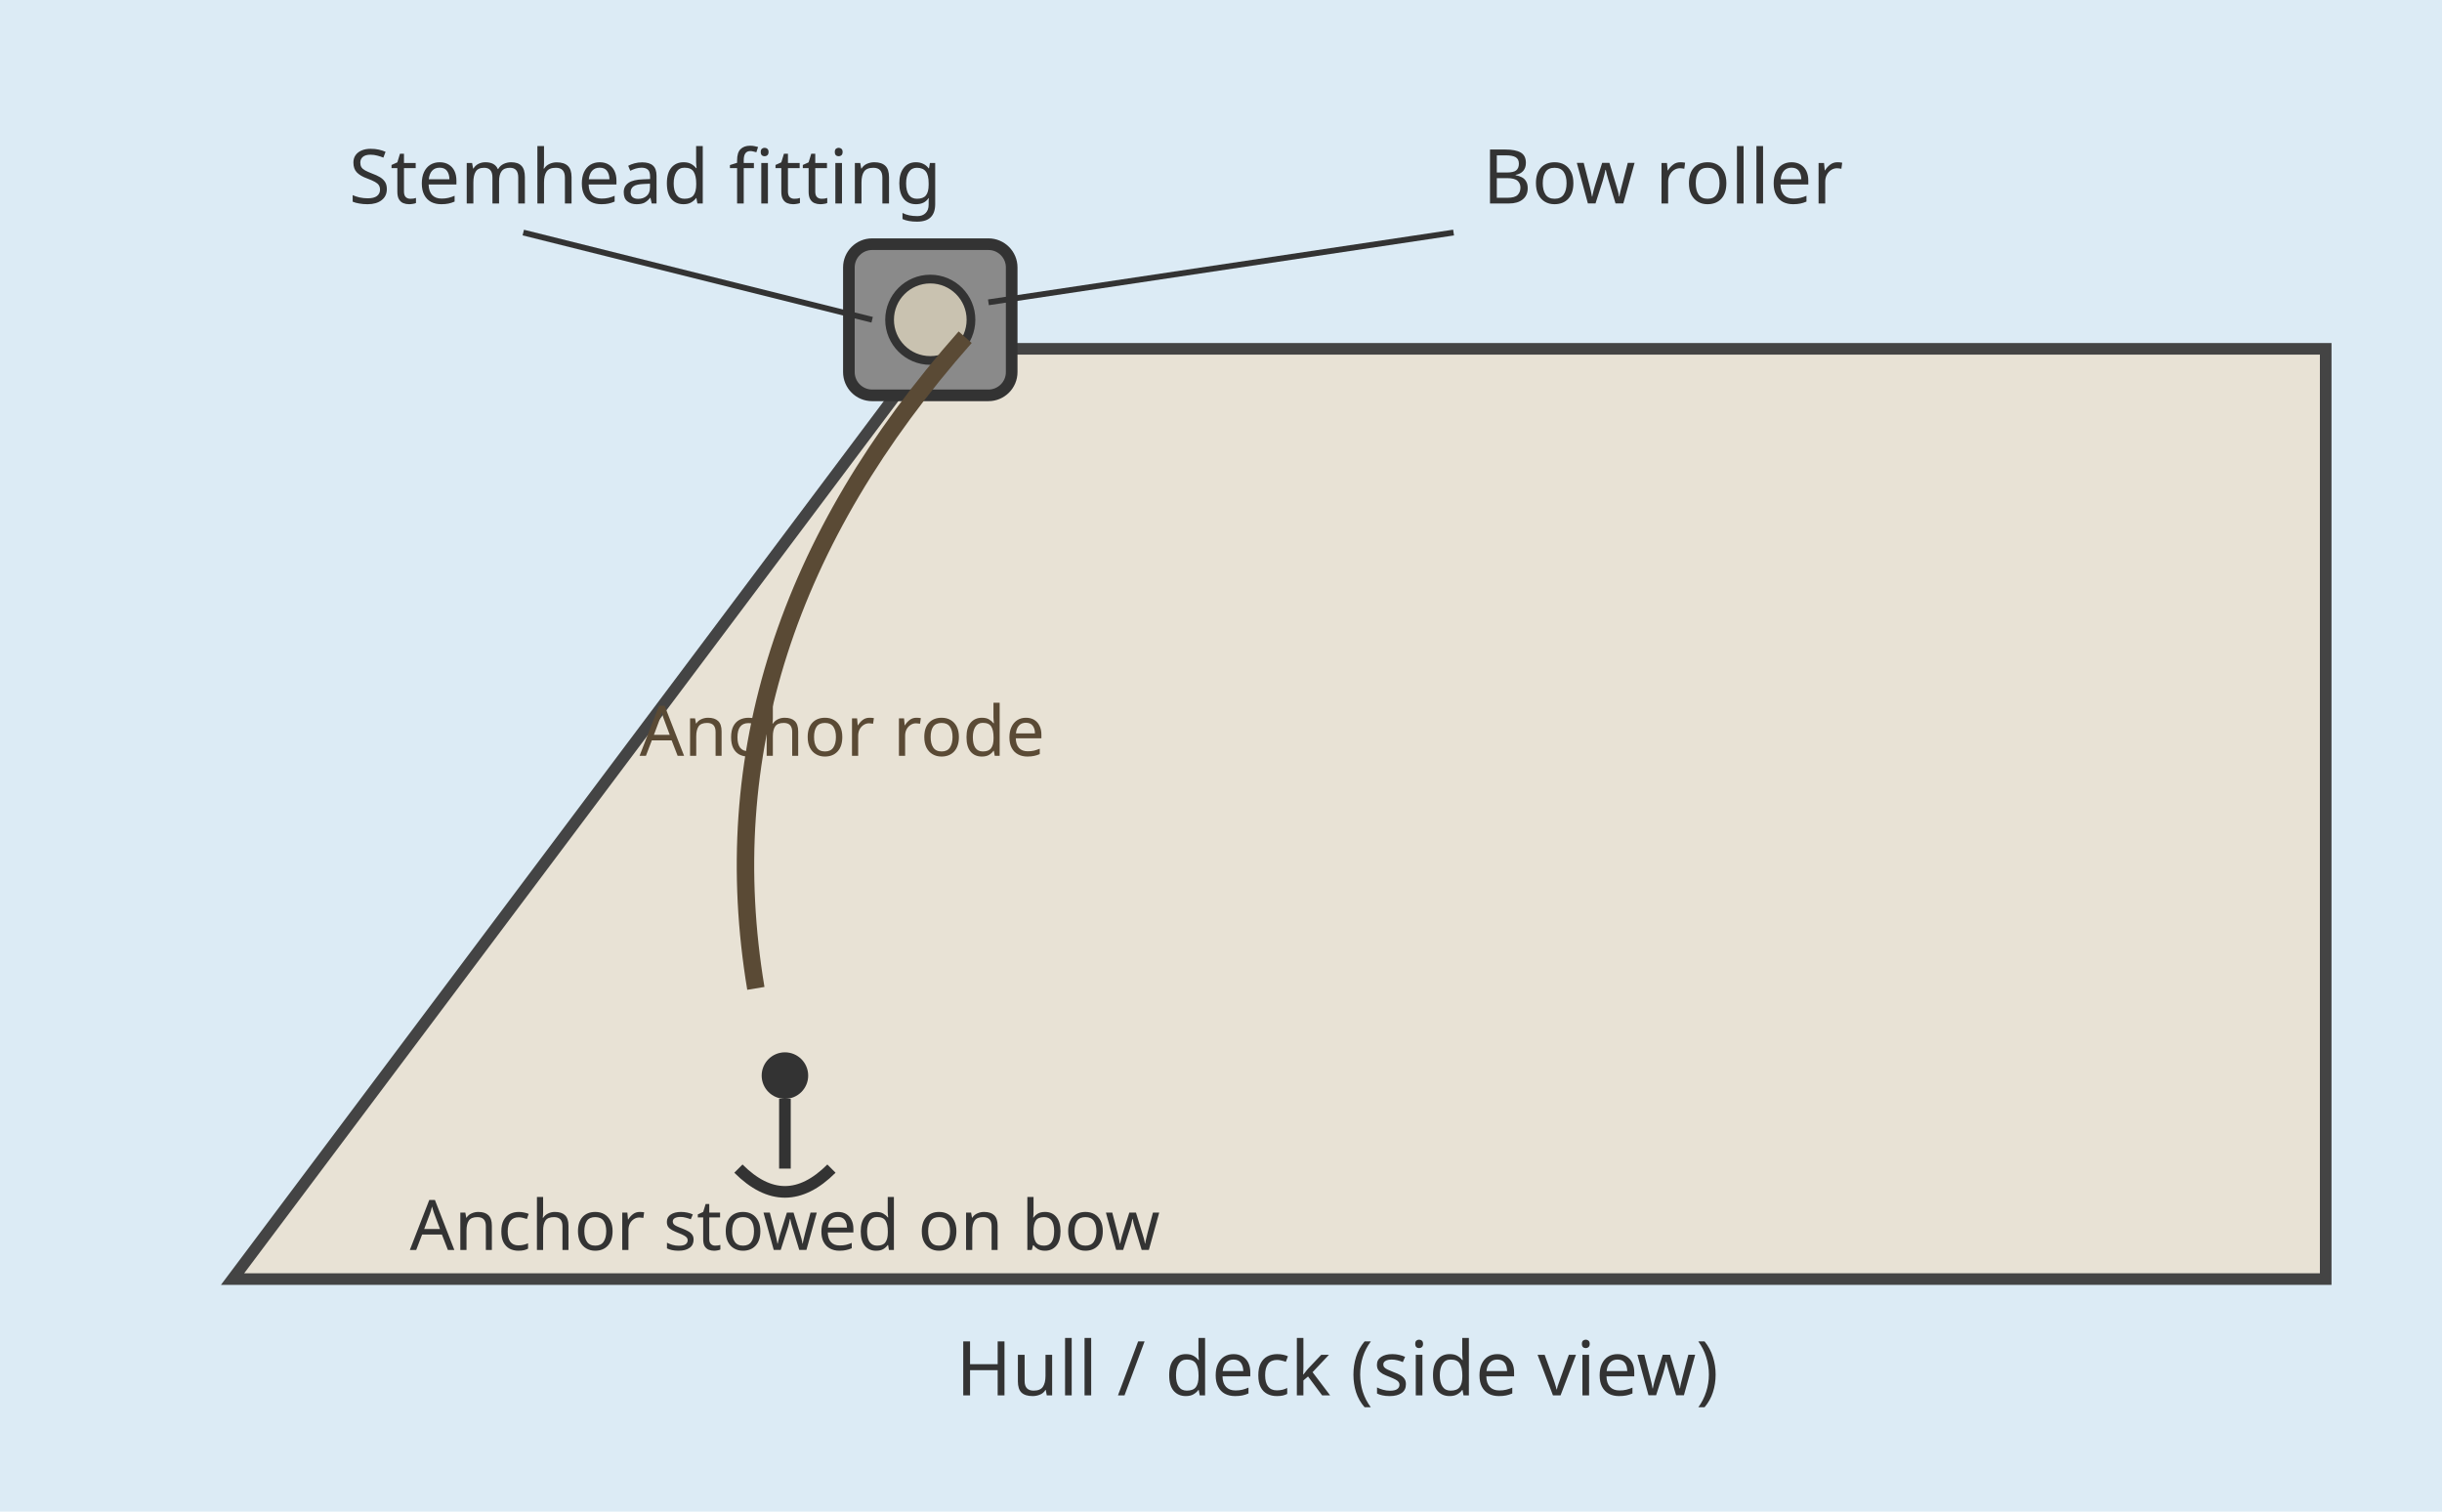
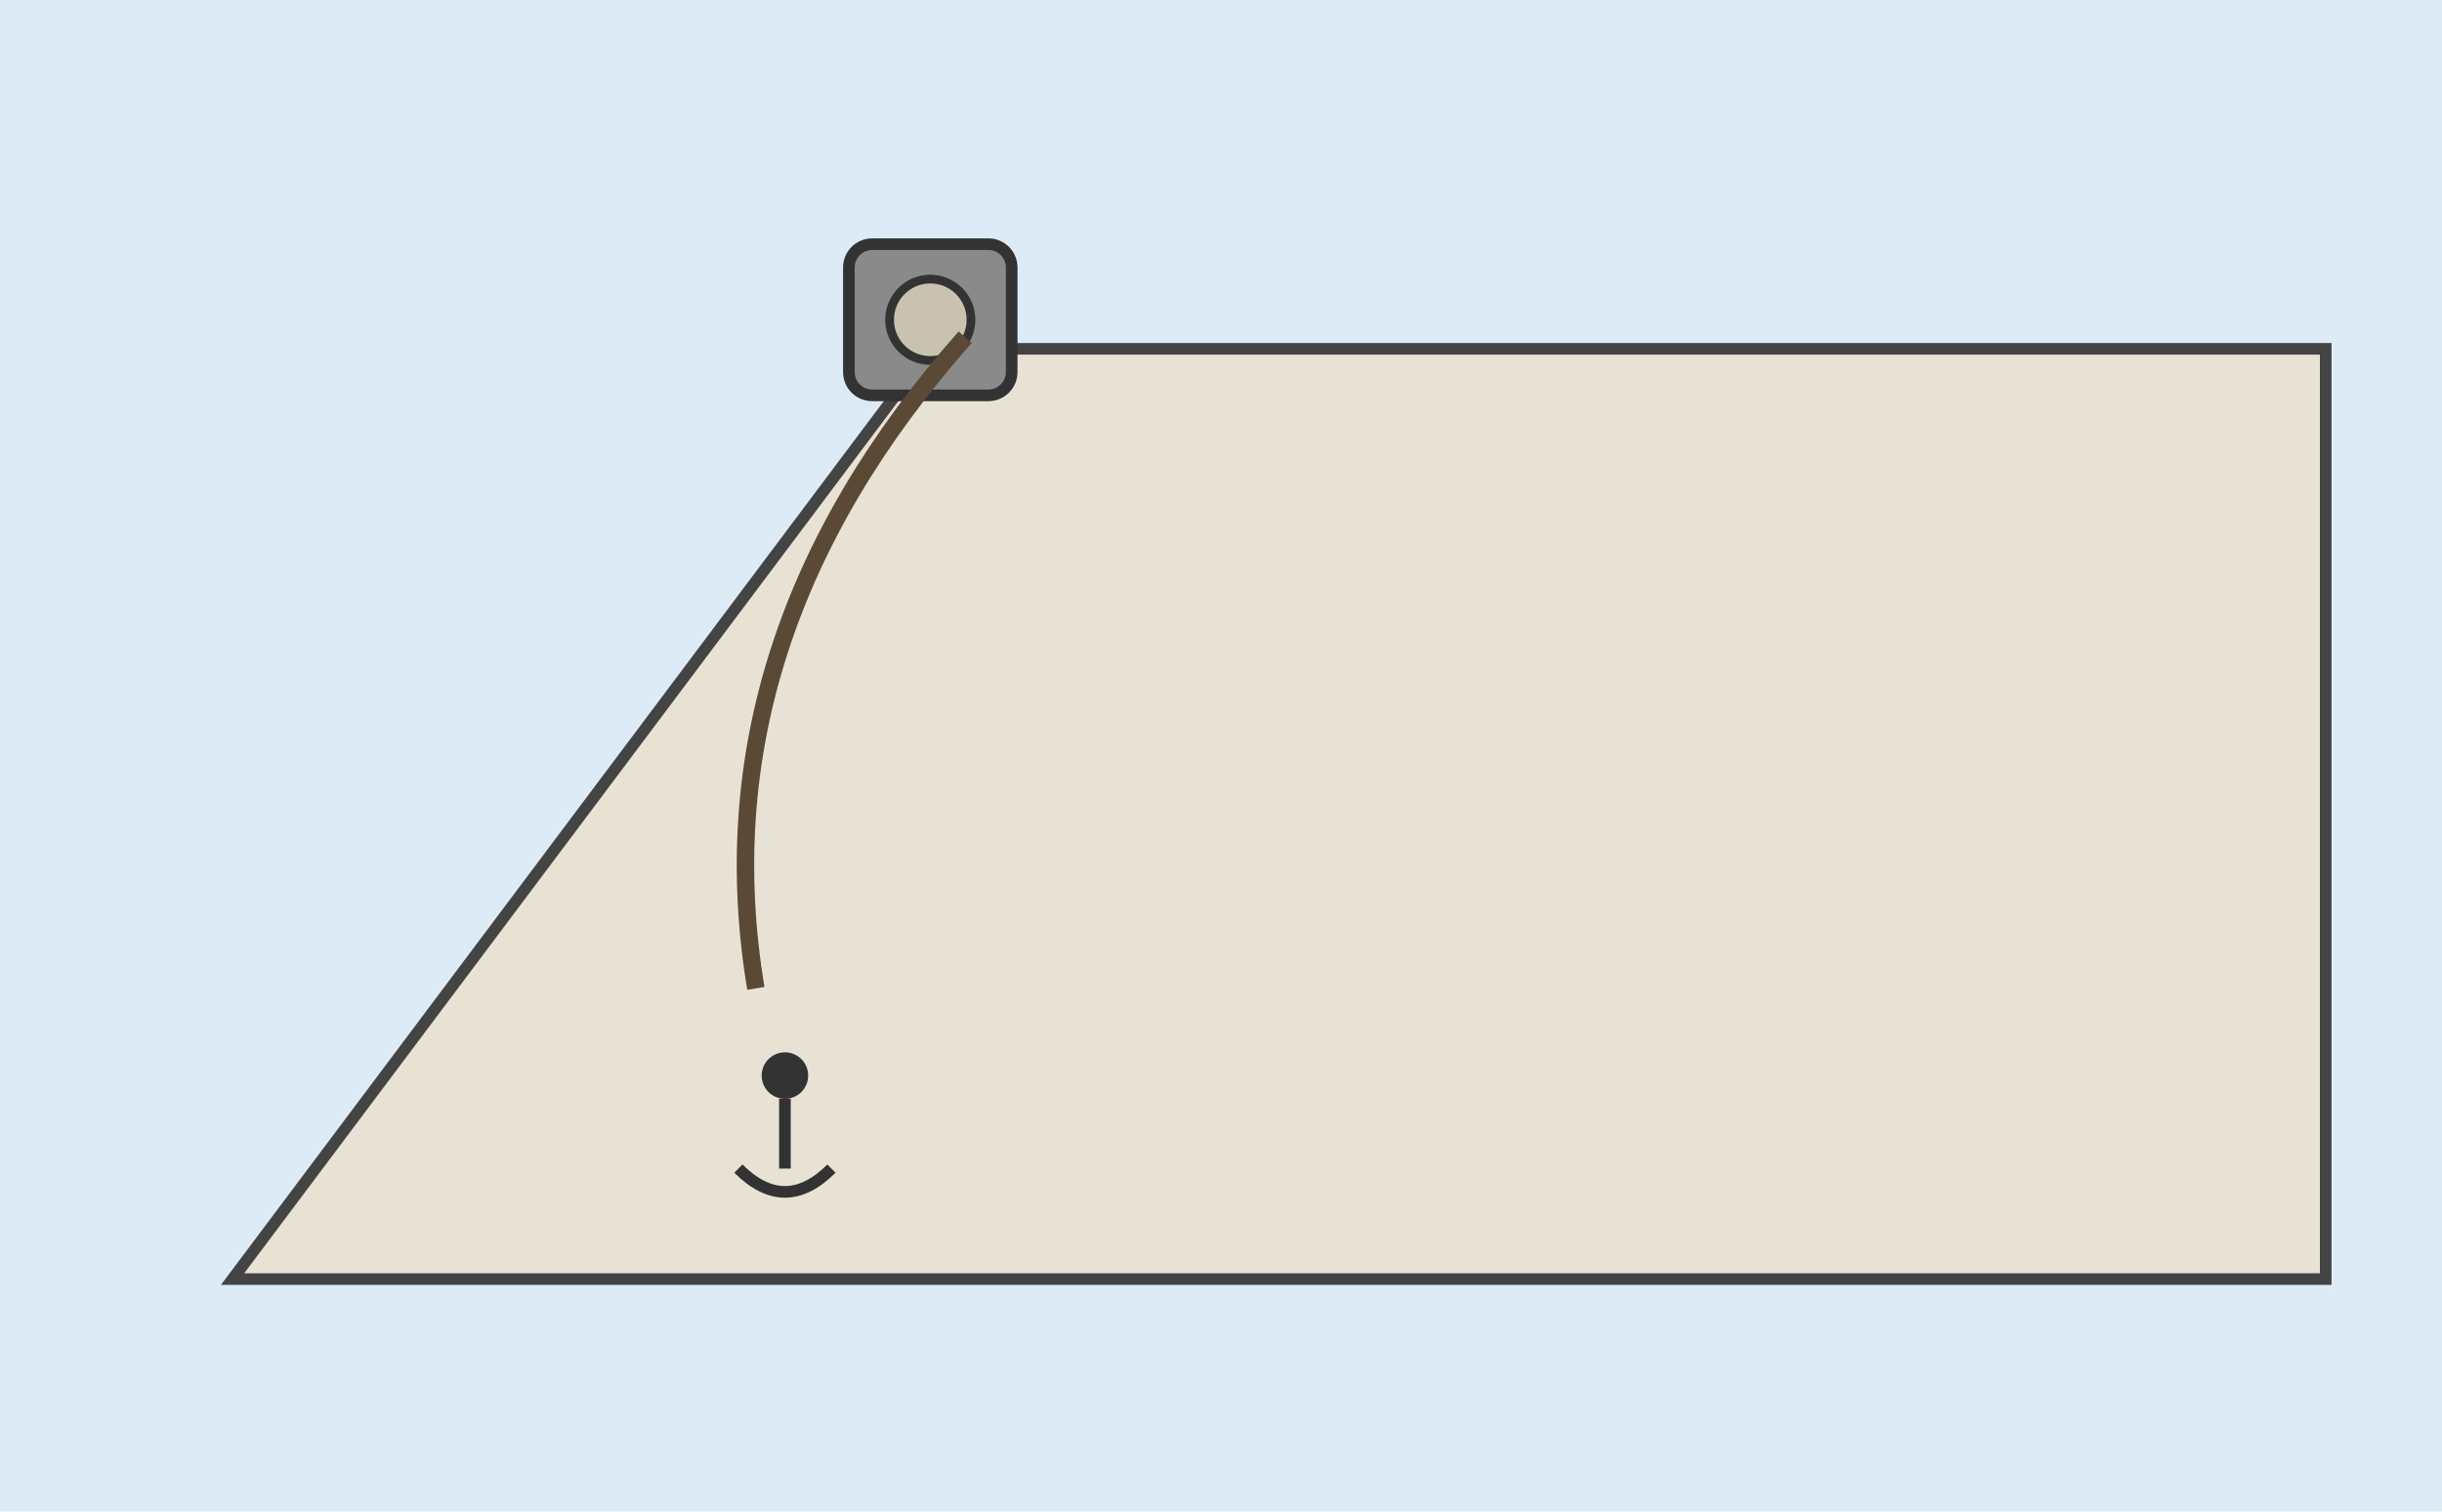
- <svg xmlns="http://www.w3.org/2000/svg" viewBox="0 0 420 260" role="img" aria-label="Side view of a sailboat bow showing the stemhead fitting with bow roller at the top of the stem, anchor rode running over the roller down to an anchor stowed on deck">
+ <svg xmlns="http://www.w3.org/2000/svg" viewBox="0 0 420 260" role="img" aria-label="Side-view bow hardware scenario with a line running over a metal fitting near the top of the stem.">
  <rect width="420" height="260" fill="#dcebf5" />
  <path d="M40 220 L160 60 L400 60 L400 220 Z" fill="#e8e2d5" stroke="#444" stroke-width="2" />
-   <text x="230" y="240" font-family="sans-serif" font-size="13" fill="#333" text-anchor="middle">Hull / deck (side view)</text>
  <g transform="translate(160 60)">
    <rect x="-14" y="-18" width="28" height="26" rx="4" fill="#8a8a8a" stroke="#333" stroke-width="2" />
    <circle cx="0" cy="-5" r="7" fill="#c9c2b0" stroke="#333" stroke-width="1.5" />
  </g>
-   <text x="60" y="35" font-family="sans-serif" font-size="13" fill="#333">Stemhead fitting</text>
-   <line x1="90" y1="40" x2="150" y2="55" stroke="#333" stroke-width="1" />
-   <text x="255" y="35" font-family="sans-serif" font-size="13" fill="#333">Bow roller</text>
-   <line x1="250" y1="40" x2="170" y2="52" stroke="#333" stroke-width="1" />
  <path d="M166 58 Q120 110 130 170" fill="none" stroke="#5a4a35" stroke-width="3" />
-   <text x="110" y="130" font-family="sans-serif" font-size="12" fill="#5a4a35">Anchor rode</text>
  <g transform="translate(135 185)">
    <circle cx="0" cy="0" r="4" fill="#333" />
    <line x1="0" y1="4" x2="0" y2="16" stroke="#333" stroke-width="2" />
    <path d="M-8 16 Q0 24 8 16" fill="none" stroke="#333" stroke-width="2" />
  </g>
-   <text x="135" y="215" font-family="sans-serif" font-size="12" fill="#333" text-anchor="middle">Anchor stowed on bow</text>
</svg>
